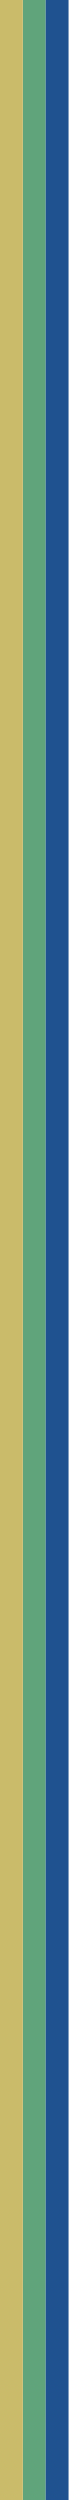
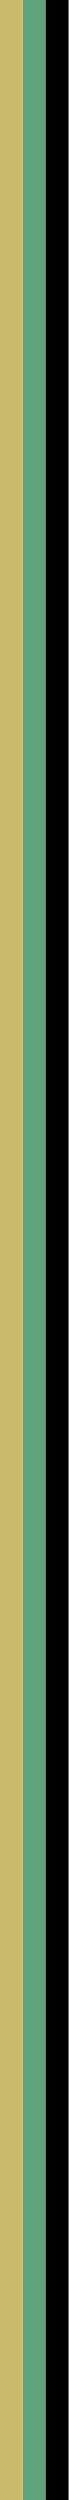
<svg xmlns="http://www.w3.org/2000/svg" version="1.1" id="レイヤー_1" x="0px" y="0px" viewBox="0 0 75 2735" style="enable-background:new 0 0 75 2735;" xml:space="preserve">
  <style type="text/css">
	.st0{fill:#60A47B;}
	.st1{fill:#CABB6A;}
- 	.st2{fill:#1F5290;}
+ 	.st2{fill:#000000;}
</style>
  <rect x="25" y="0" class="st0" width="25" height="2735" />
  <rect y="0" class="st1" width="25" height="2735" />
  <rect x="50" y="0" class="st2" width="25" height="2735" />
</svg>
